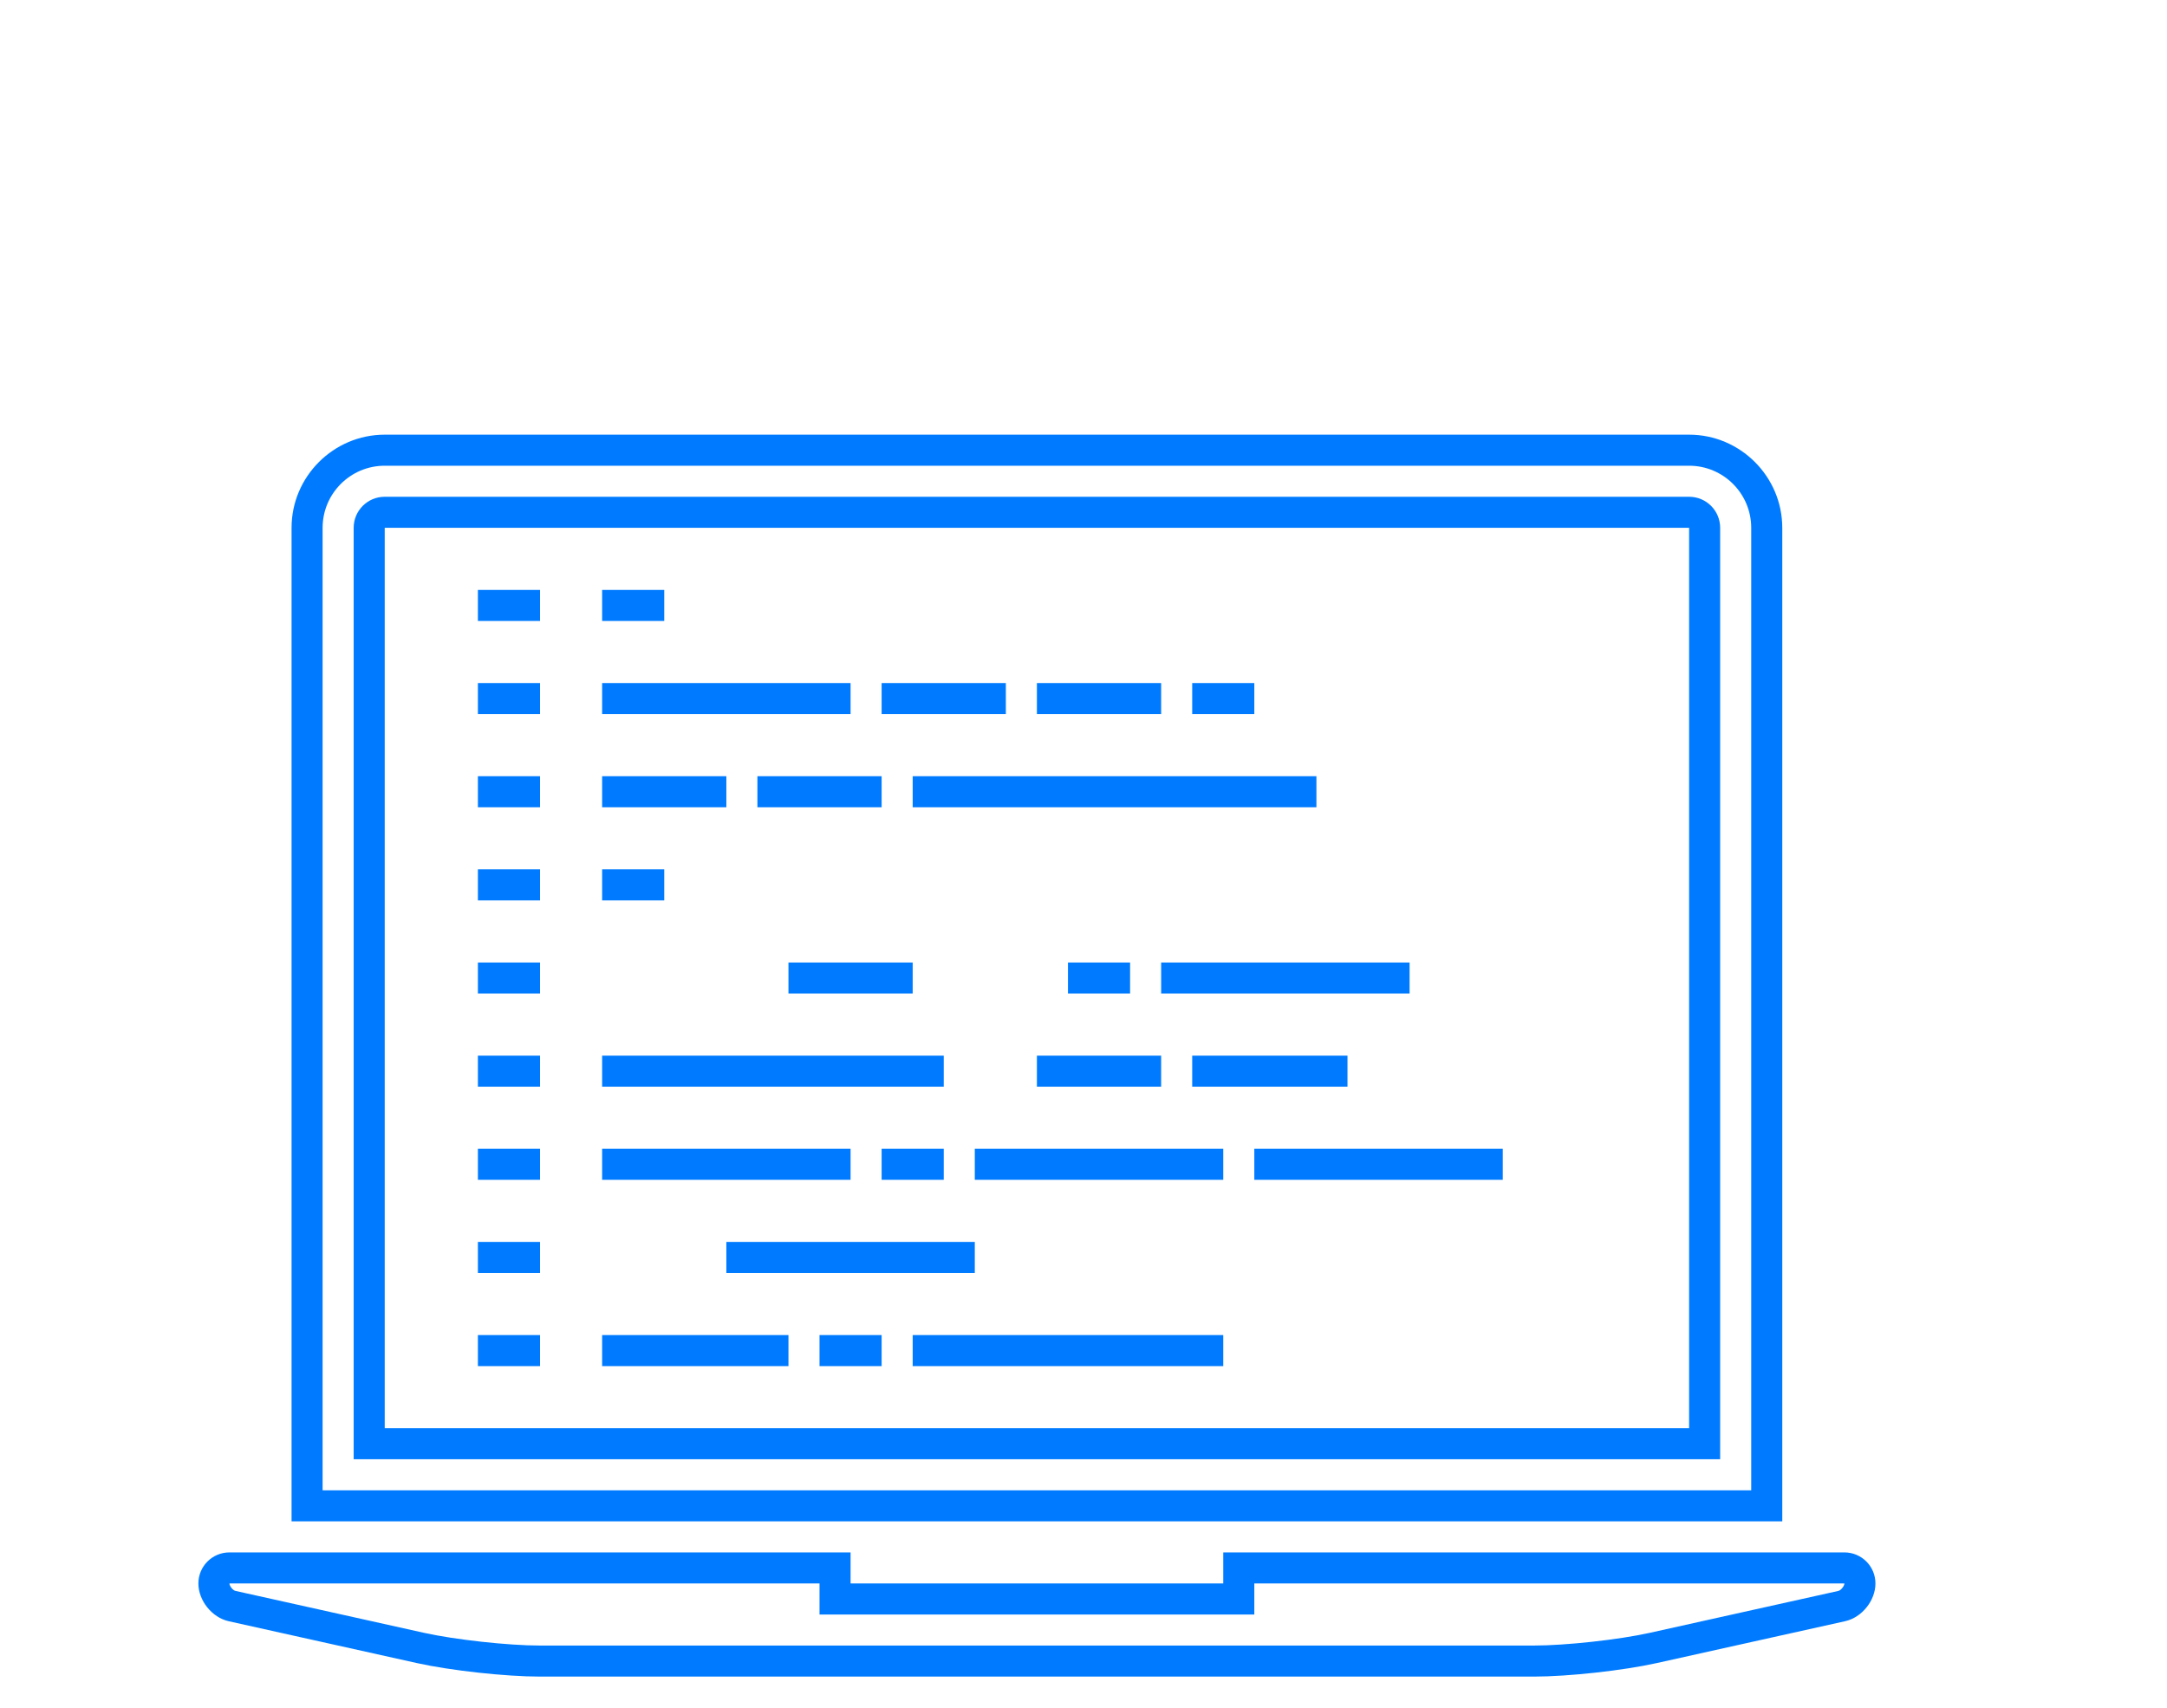
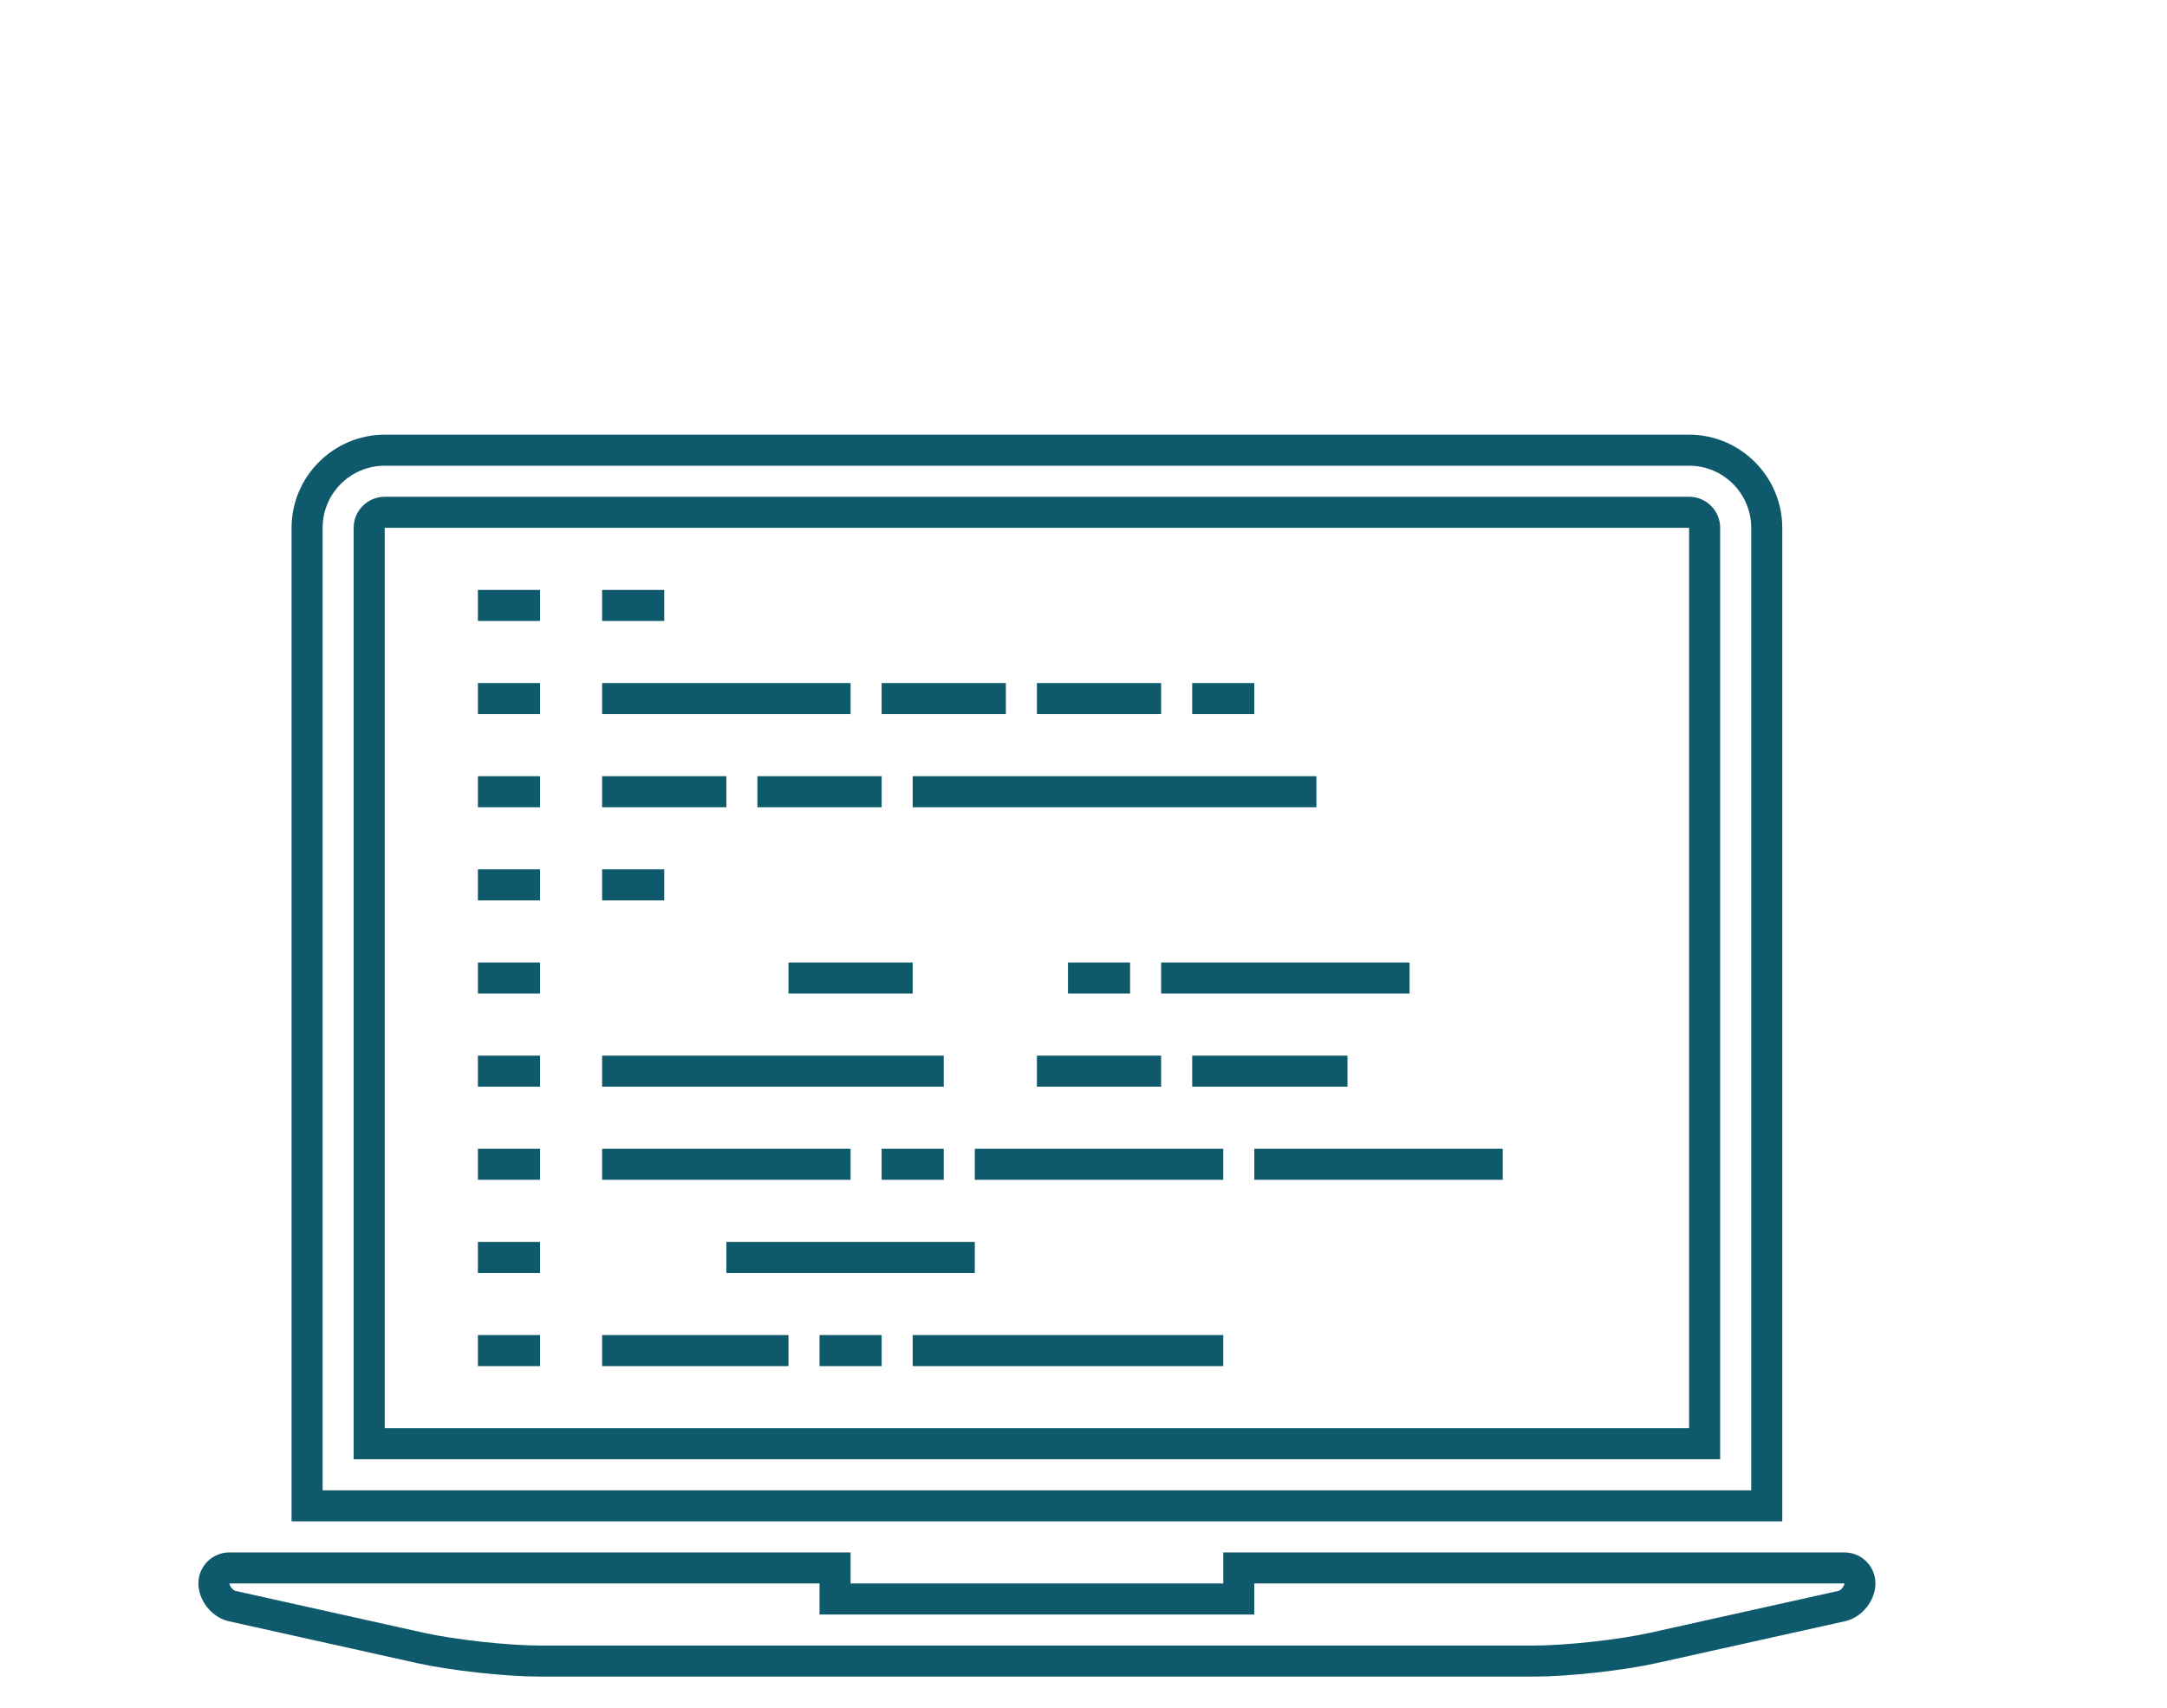
<svg xmlns="http://www.w3.org/2000/svg" enable-background="new 0 0 67 67" height="67px" id="Icons" version="1.1" viewBox="0 0 67 55" width="85px" xml:space="preserve">
  <g id="programming_1_">
-     <path d="M58,50H38v1H26v-1H6c-0.553,0-1,0.447-1,1s0.438,1.097,0.977,1.217l6.07,1.35   C13.125,53.806,14.895,54,16,54h32c1.104,0,2.873-0.194,3.951-0.434l6.072-1.35C58.563,52.097,59,51.553,59,51S58.553,50,58,50z    M57.807,51.24l-6.072,1.35C50.734,52.813,49.023,53,48,53H16c-1.023,0-2.734-0.188-3.736-0.41l-6.07-1.35   C6.111,51.223,6,51.083,6,51h19v1h1h12h1v-1h19C58,51.083,57.887,51.223,57.807,51.24z" fill="#007bff" />
-     <path d="M53,16H11c-0.553,0-1,0.447-1,1v13v17h44V30V17C54,16.447,53.553,16,53,16z M53,46H11V30V17h41.18H53v13V46   z" fill="#007bff" />
-     <path d="M56,17c0-1.65-1.35-3-3-3H11c-1.65,0-3,1.35-3,3v32h48V17z M55,48H9V17c0-1.104,0.896-2,2-2h42   c1.104,0,2,0.896,2,2V48z" fill="#007bff" />
+     <path d="M58,50H38v1H26v-1H6c-0.553,0-1,0.447-1,1s0.438,1.097,0.977,1.217l6.07,1.35   C13.125,53.806,14.895,54,16,54h32c1.104,0,2.873-0.194,3.951-0.434l6.072-1.35C58.563,52.097,59,51.553,59,51S58.553,50,58,50z    M57.807,51.24l-6.072,1.35C50.734,52.813,49.023,53,48,53H16c-1.023,0-2.734-0.188-3.736-0.41l-6.07-1.35   C6.111,51.223,6,51.083,6,51h19v1h1h12h1v-1h19C58,51.083,57.887,51.223,57.807,51.24z" fill="#0e5a6c" />
+     <path d="M53,16H11c-0.553,0-1,0.447-1,1v13v17h44V30V17C54,16.447,53.553,16,53,16z M53,46H11V30V17h41.18H53v13V46   z" fill="#0e5a6c" />
+     <path d="M56,17c0-1.65-1.35-3-3-3H11c-1.65,0-3,1.35-3,3v32h48V17z M55,48H9V17c0-1.104,0.896-2,2-2h42   c1.104,0,2,0.896,2,2V48z" fill="#0e5a6c" />
    <g>
      <g>
        <g>
-           <rect fill="#007bff" height="1" width="2" x="14" y="43" />
+           <rect fill="#0e5a6c" height="1" width="2" x="14" y="43" />
        </g>
        <g>
-           <rect fill="#007bff" height="1" width="2" x="14" y="40" />
+           <rect fill="#0e5a6c" height="1" width="2" x="14" y="40" />
        </g>
        <g>
-           <rect fill="#007bff" height="1" width="2" x="14" y="37" />
+           <rect fill="#0e5a6c" height="1" width="2" x="14" y="37" />
        </g>
        <g>
-           <rect fill="#007bff" height="1" width="2" x="14" y="34" />
+           <rect fill="#0e5a6c" height="1" width="2" x="14" y="34" />
        </g>
        <g>
-           <rect fill="#007bff" height="1" width="2" x="14" y="31" />
+           <rect fill="#0e5a6c" height="1" width="2" x="14" y="31" />
        </g>
        <g>
-           <rect fill="#007bff" height="1" width="2" x="14" y="28" />
+           <rect fill="#0e5a6c" height="1" width="2" x="14" y="28" />
        </g>
        <g>
-           <rect fill="#007bff" height="1" width="2" x="14" y="25" />
+           <rect fill="#0e5a6c" height="1" width="2" x="14" y="25" />
        </g>
        <g>
-           <rect fill="#007bff" height="1" width="2" x="14" y="22" />
+           <rect fill="#0e5a6c" height="1" width="2" x="14" y="22" />
        </g>
        <g>
-           <rect fill="#007bff" height="1" width="2" x="14" y="19" />
+           <rect fill="#0e5a6c" height="1" width="2" x="14" y="19" />
        </g>
      </g>
-       <rect fill="#007bff" height="1" width="8" x="18" y="37" />
-       <rect fill="#007bff" height="1" width="2" x="27" y="37" />
-       <rect fill="#007bff" height="1" width="10" x="28" y="43" />
-       <rect fill="#007bff" height="1" width="2" x="25" y="43" />
-       <rect fill="#007bff" height="1" width="6" x="18" y="43" />
-       <rect fill="#007bff" height="1" width="8" x="22" y="40" />
-       <rect fill="#007bff" height="1" width="8" x="39" y="37" />
-       <rect fill="#007bff" height="1" width="8" x="30" y="37" />
-       <rect fill="#007bff" height="1" width="8" x="36" y="31" />
-       <rect fill="#007bff" height="1" width="2" x="33" y="31" />
-       <rect fill="#007bff" height="1" width="2" x="18" y="28" />
-       <rect fill="#007bff" height="1" width="4" x="24" y="31" />
-       <rect fill="#007bff" height="1" width="4" x="18" y="25" />
-       <rect fill="#007bff" height="1" width="4" x="23" y="25" />
-       <rect fill="#007bff" height="1" width="13" x="28" y="25" />
-       <rect fill="#007bff" height="1" width="4" x="32" y="22" />
-       <rect fill="#007bff" height="1" width="4" x="27" y="22" />
-       <rect fill="#007bff" height="1" width="2" x="37" y="22" />
-       <rect fill="#007bff" height="1" width="5" x="37" y="34" />
-       <rect fill="#007bff" height="1" width="4" x="32" y="34" />
-       <rect fill="#007bff" height="1" width="11" x="18" y="34" />
-       <rect fill="#007bff" height="1" width="8" x="18" y="22" />
-       <rect fill="#007bff" height="1" width="2" x="18" y="19" />
+       <rect fill="#0e5a6c" height="1" width="8" x="18" y="37" />
+       <rect fill="#0e5a6c" height="1" width="2" x="27" y="37" />
+       <rect fill="#0e5a6c" height="1" width="10" x="28" y="43" />
+       <rect fill="#0e5a6c" height="1" width="2" x="25" y="43" />
+       <rect fill="#0e5a6c" height="1" width="6" x="18" y="43" />
+       <rect fill="#0e5a6c" height="1" width="8" x="22" y="40" />
+       <rect fill="#0e5a6c" height="1" width="8" x="39" y="37" />
+       <rect fill="#0e5a6c" height="1" width="8" x="30" y="37" />
+       <rect fill="#0e5a6c" height="1" width="8" x="36" y="31" />
+       <rect fill="#0e5a6c" height="1" width="2" x="33" y="31" />
+       <rect fill="#0e5a6c" height="1" width="2" x="18" y="28" />
+       <rect fill="#0e5a6c" height="1" width="4" x="24" y="31" />
+       <rect fill="#0e5a6c" height="1" width="4" x="18" y="25" />
+       <rect fill="#0e5a6c" height="1" width="4" x="23" y="25" />
+       <rect fill="#0e5a6c" height="1" width="13" x="28" y="25" />
+       <rect fill="#0e5a6c" height="1" width="4" x="32" y="22" />
+       <rect fill="#0e5a6c" height="1" width="4" x="27" y="22" />
+       <rect fill="#0e5a6c" height="1" width="2" x="37" y="22" />
+       <rect fill="#0e5a6c" height="1" width="5" x="37" y="34" />
+       <rect fill="#0e5a6c" height="1" width="4" x="32" y="34" />
+       <rect fill="#0e5a6c" height="1" width="11" x="18" y="34" />
+       <rect fill="#0e5a6c" height="1" width="8" x="18" y="22" />
+       <rect fill="#0e5a6c" height="1" width="2" x="18" y="19" />
    </g>
  </g>
</svg>
